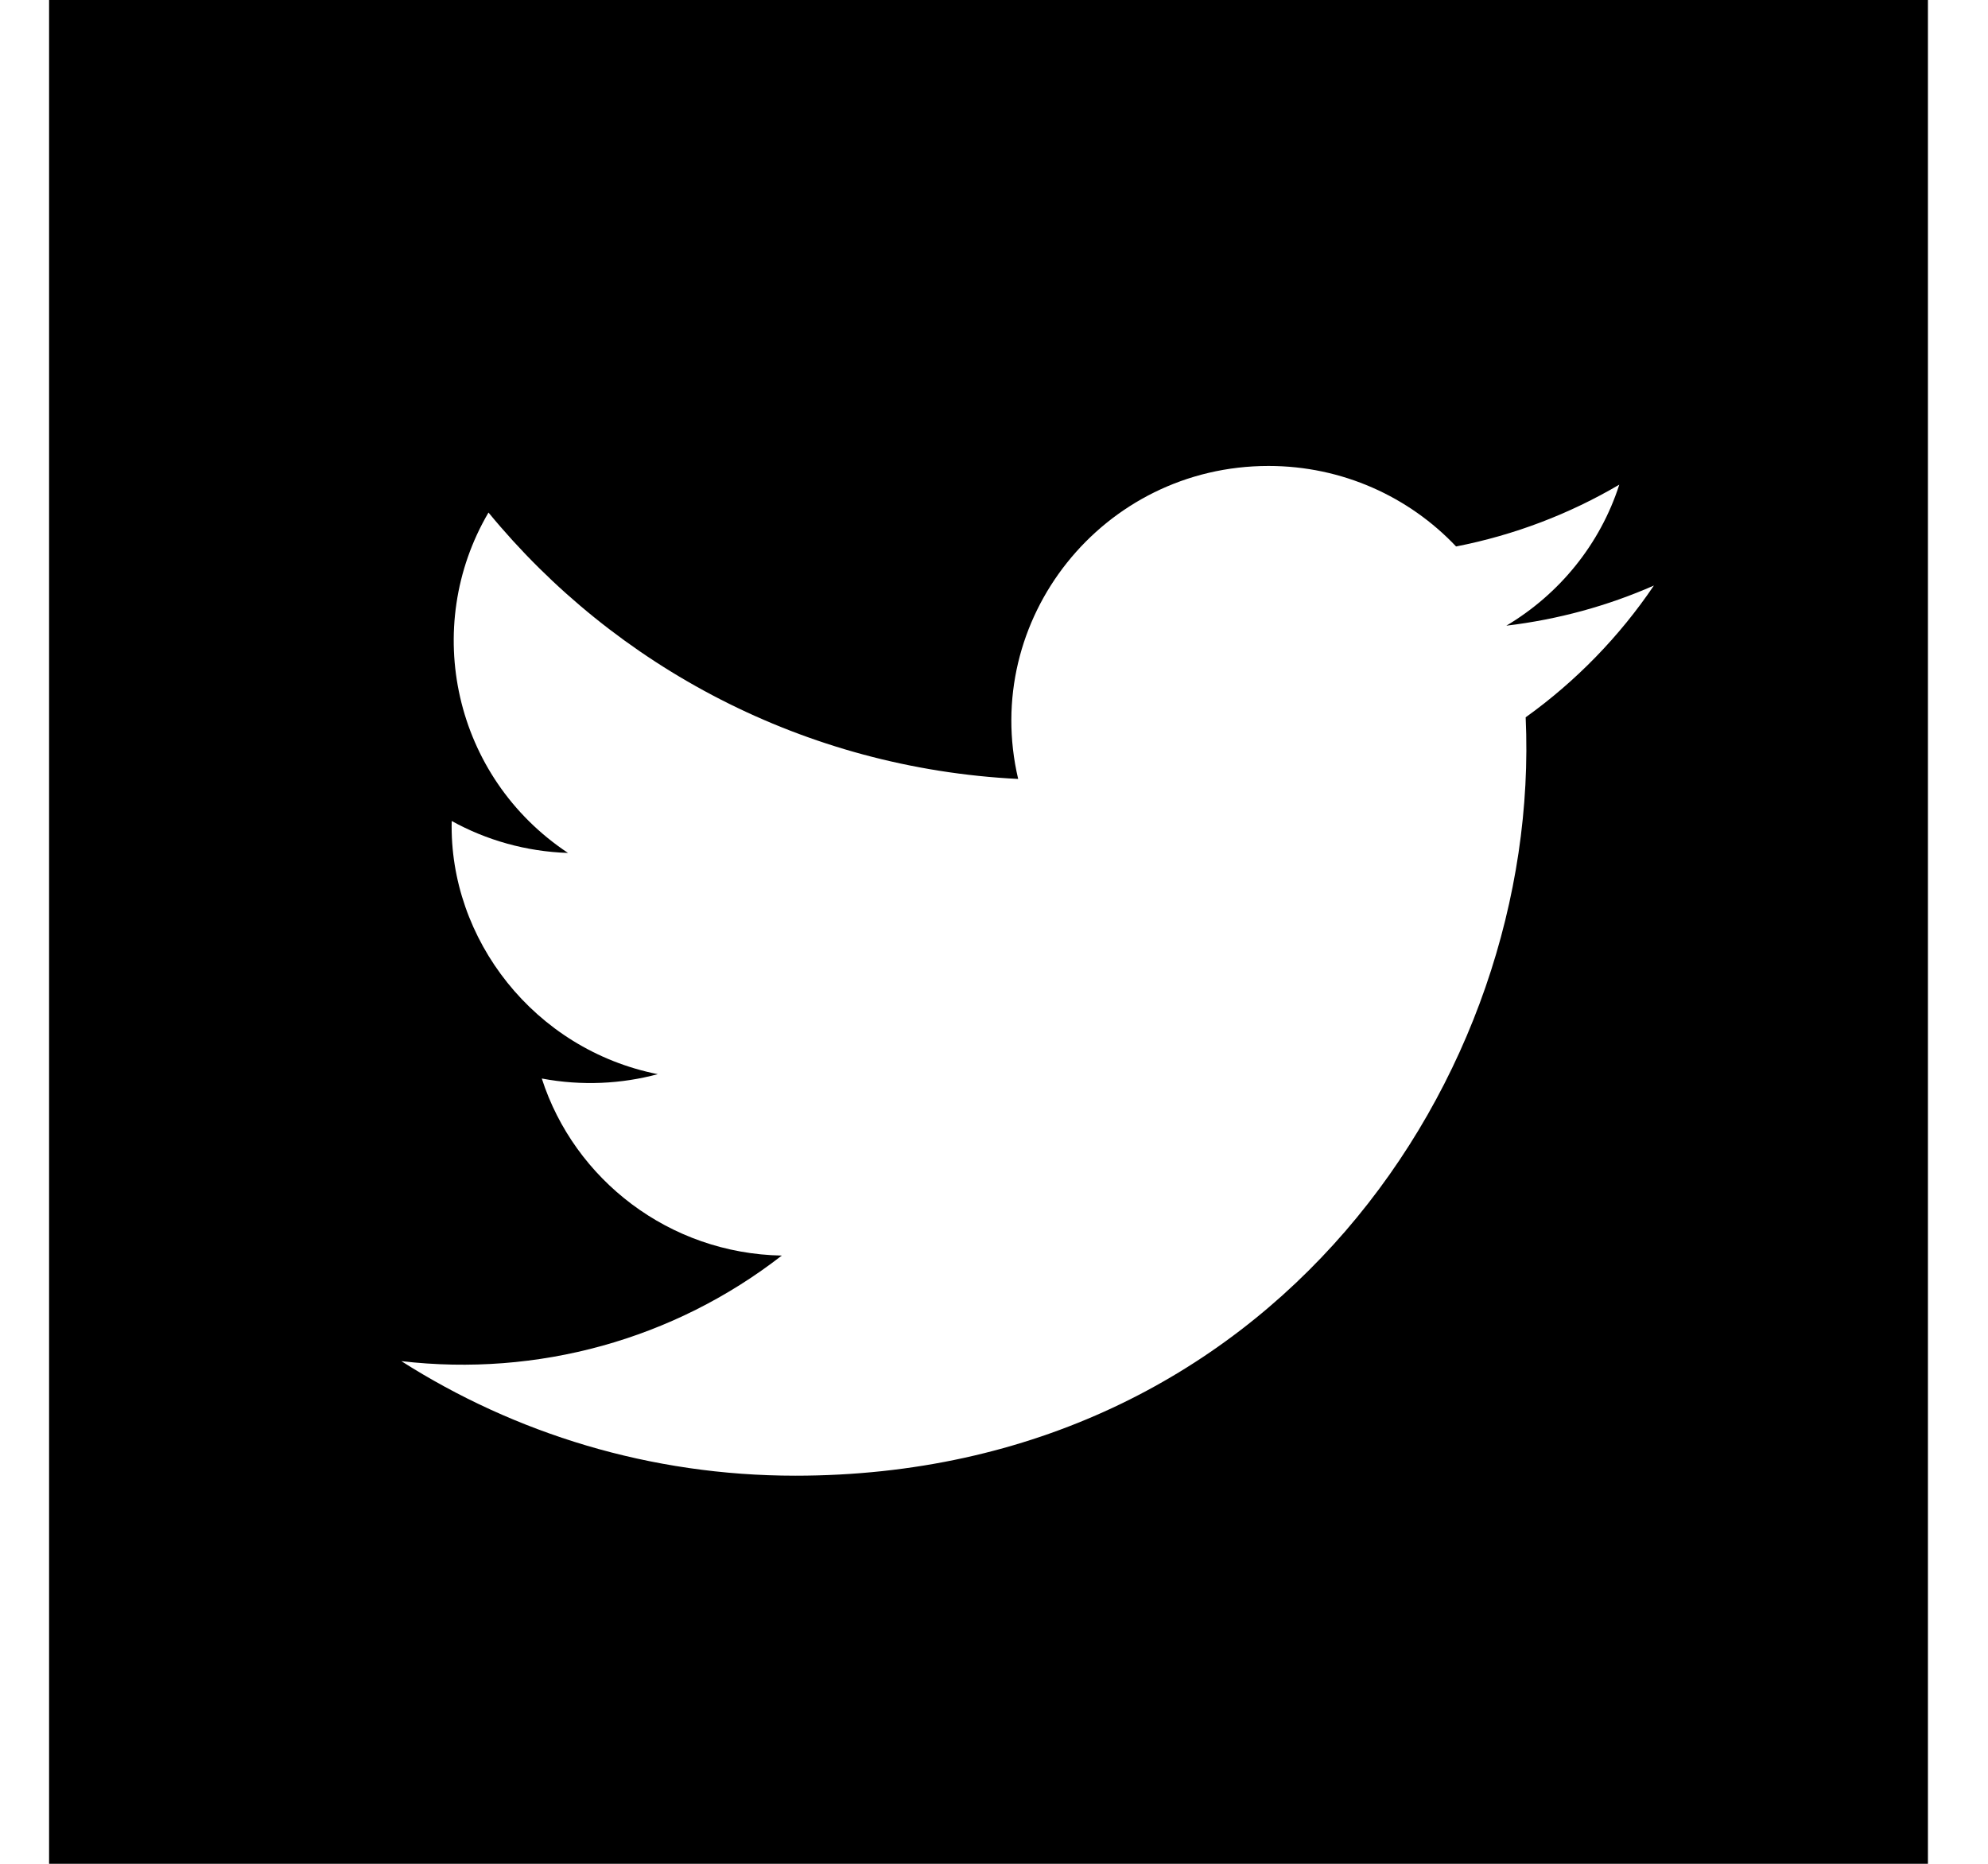
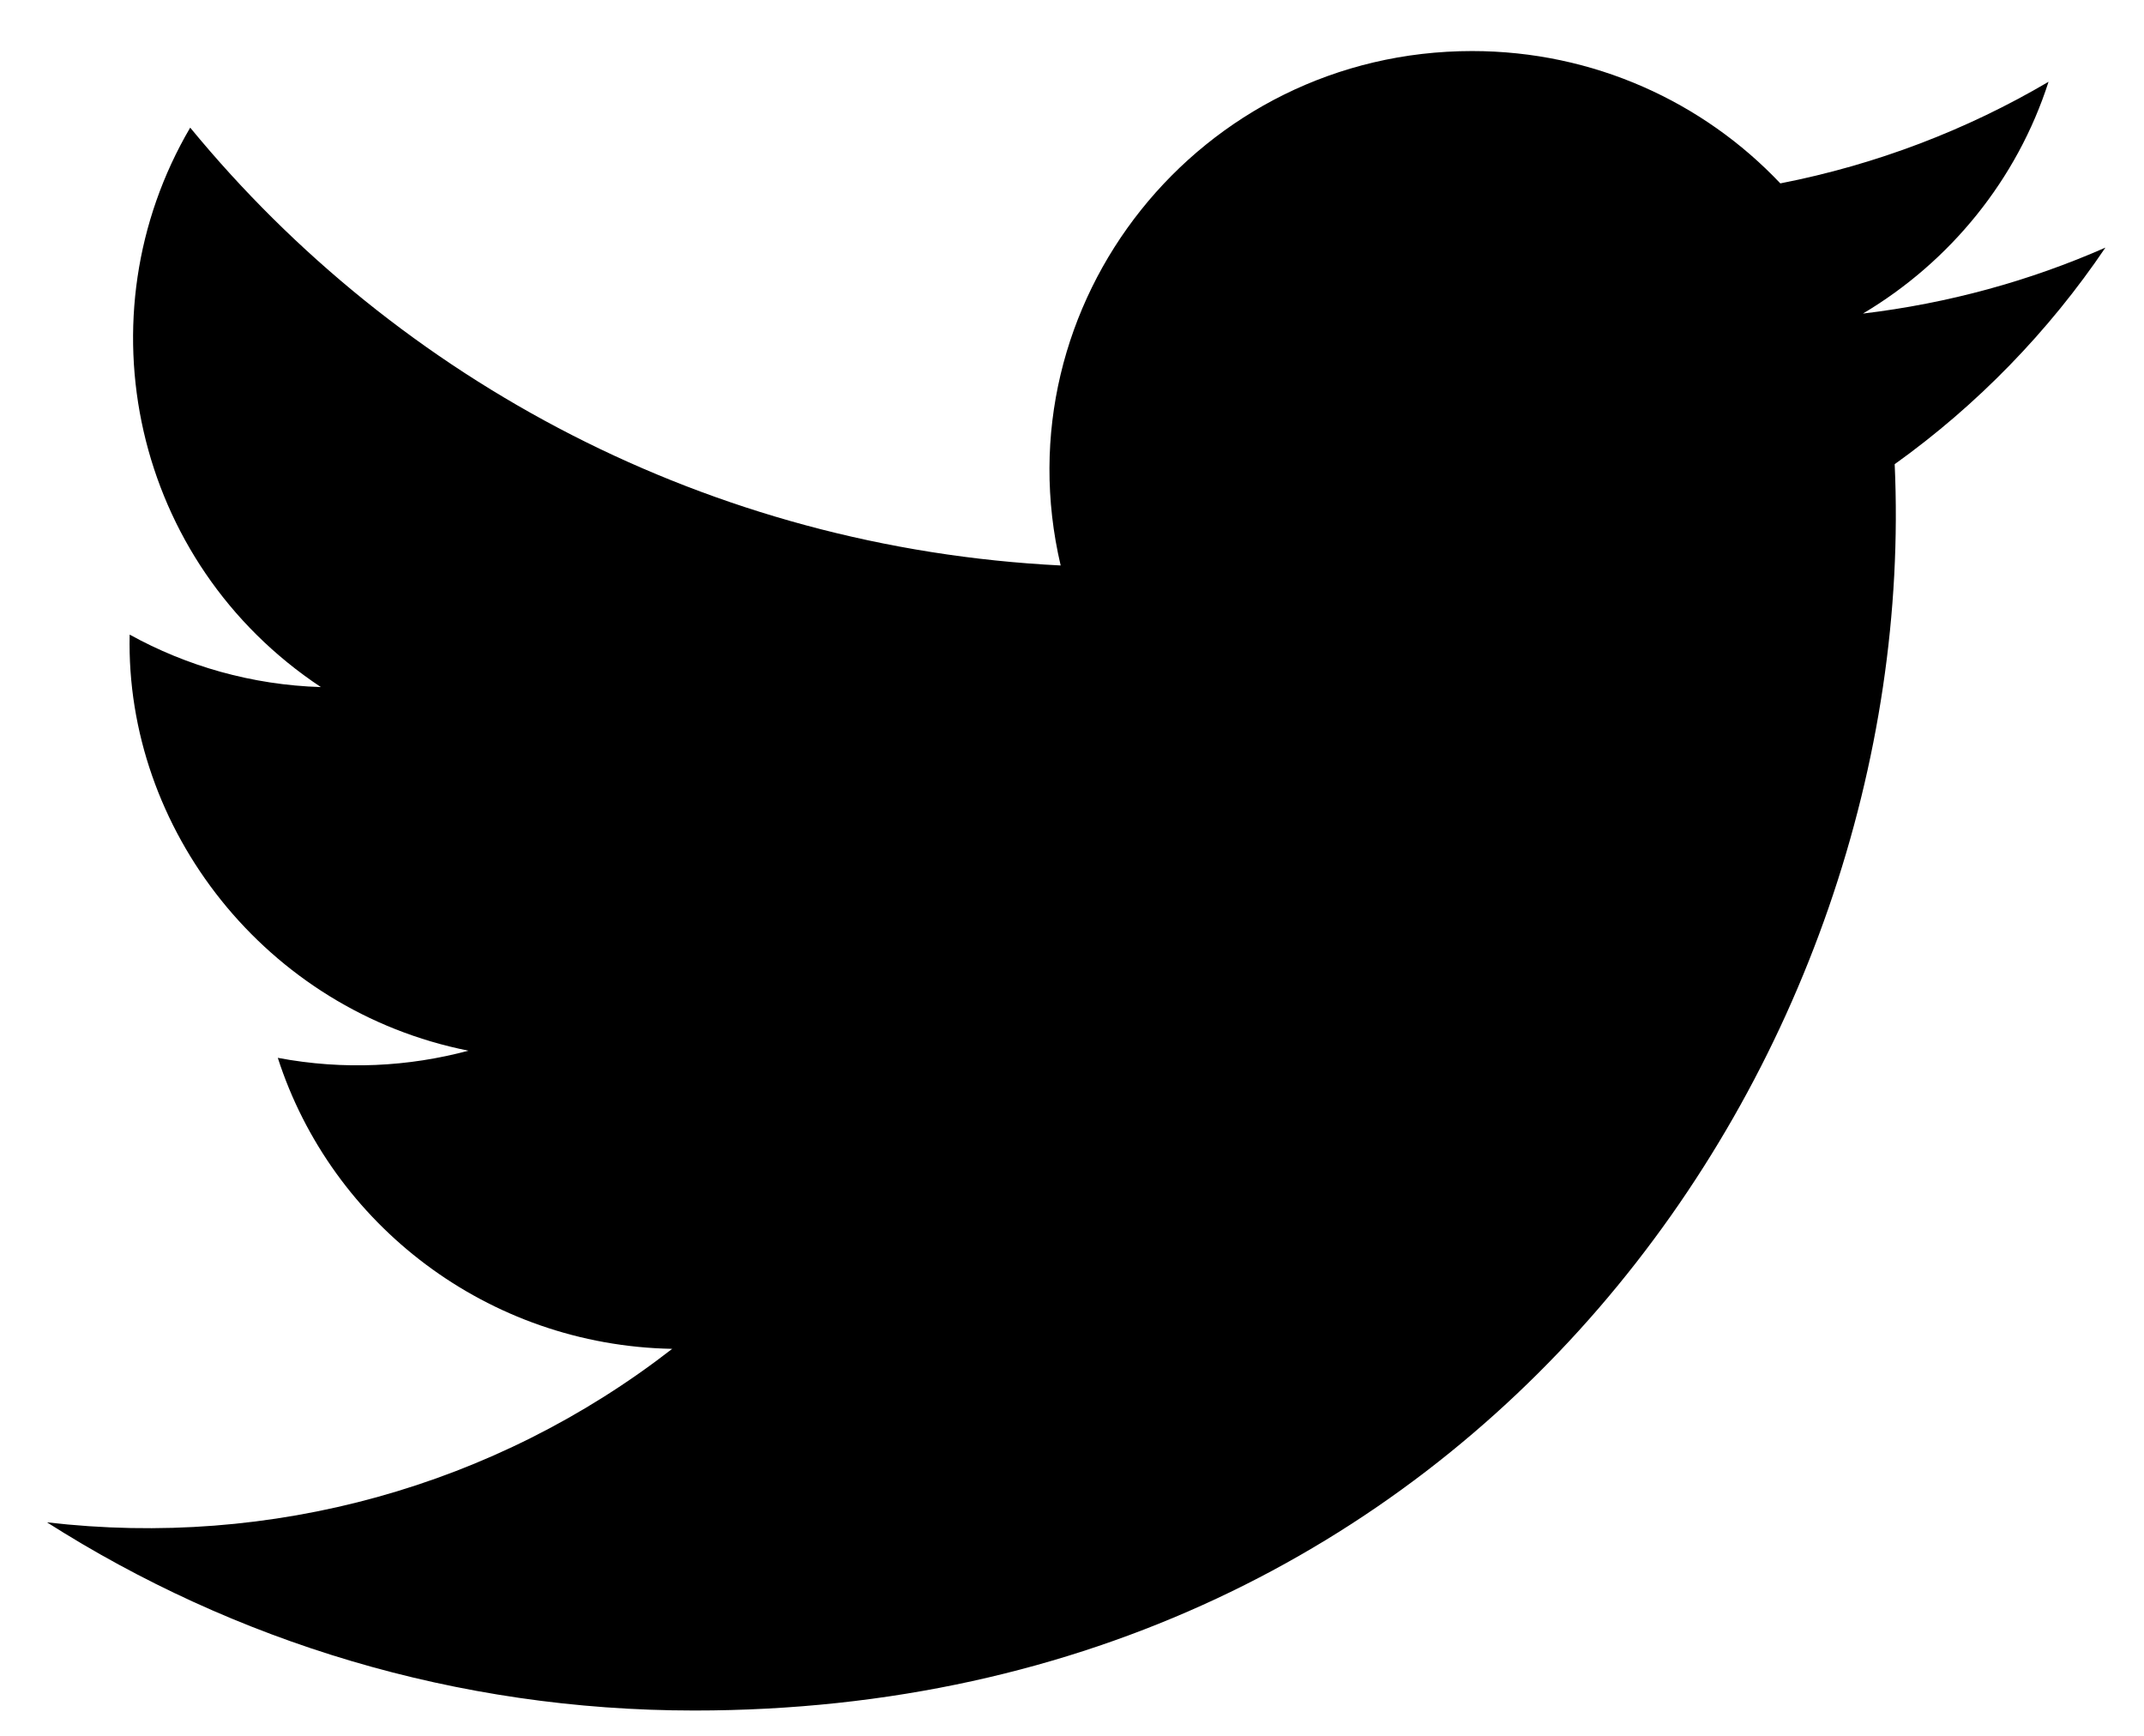
- <svg xmlns="http://www.w3.org/2000/svg" id="SvgjsSvg1011" version="1.1" width="32" height="30" viewBox="0 0 32 30">
-   <defs id="SvgjsDefs1012" />
-   <path id="SvgjsPath1013" d="M212.79 594L212.79 624L243.033 624L243.033 594ZM236.558 605.546C236.82 611.318 232.482 617.753 224.801 617.753C222.465 617.753 220.291 617.074 218.46 615.909C220.655 616.165 222.845 615.561 224.584 614.21C222.774 614.176 221.246 612.99 220.721 611.36C221.37 611.482 222.007 611.446 222.588 611.29C220.599 610.894 219.226 609.116 219.271 607.215C219.827 607.522 220.466 607.707 221.143 607.729C219.302 606.507 218.78 604.095 219.863 602.25C221.903 604.732 224.951 606.366 228.389 606.538C227.785 603.971 229.748 601.5 232.419 601.5C233.608 601.5 234.683 601.998 235.438 602.796C236.38 602.612 237.266 602.271 238.065 601.801C237.757 602.76 237.1 603.564 236.247 604.071C237.084 603.971 237.881 603.751 238.622 603.425C238.068 604.245 237.366 604.967 236.558 605.546Z " transform="matrix(1,0,0,1,-212,-594)" />
+ <svg xmlns="http://www.w3.org/2000/svg" id="SvgjsSvg1008" version="1.1" width="21" height="17" viewBox="0 0 21 17">
+   <defs id="SvgjsDefs1009" />
+   <path id="SvgjsPath1010" d="M143.558 59.546C143.82 65.317 139.482 71.752 131.801 71.752C129.465 71.752 127.291 71.074 125.46 69.909C127.655 70.165 129.845 69.561 131.584 68.21C129.774 68.176 128.246 66.99 127.721 65.36C128.37 65.483 129.007 65.446 129.588 65.29C127.599 64.894 126.226 63.116 126.27 61.215C126.827 61.523 127.466 61.708 128.143 61.729C126.302 60.508 125.78 58.095 126.863 56.25C128.903 58.733 131.951 60.366 135.389 60.538C134.785 57.971 136.748 55.5 139.419 55.5C140.608 55.5 141.683 55.998 142.438 56.796C143.38 56.612 144.266 56.271 145.065 55.801C144.757 56.76 144.1 57.564 143.247 58.071C144.084 57.971 144.881 57.751 145.622 57.425C145.068 58.245 144.366 58.968 143.558 59.546Z " fill-opacity="1" transform="matrix(1,0,0,1,-125,-55)" />
</svg>
